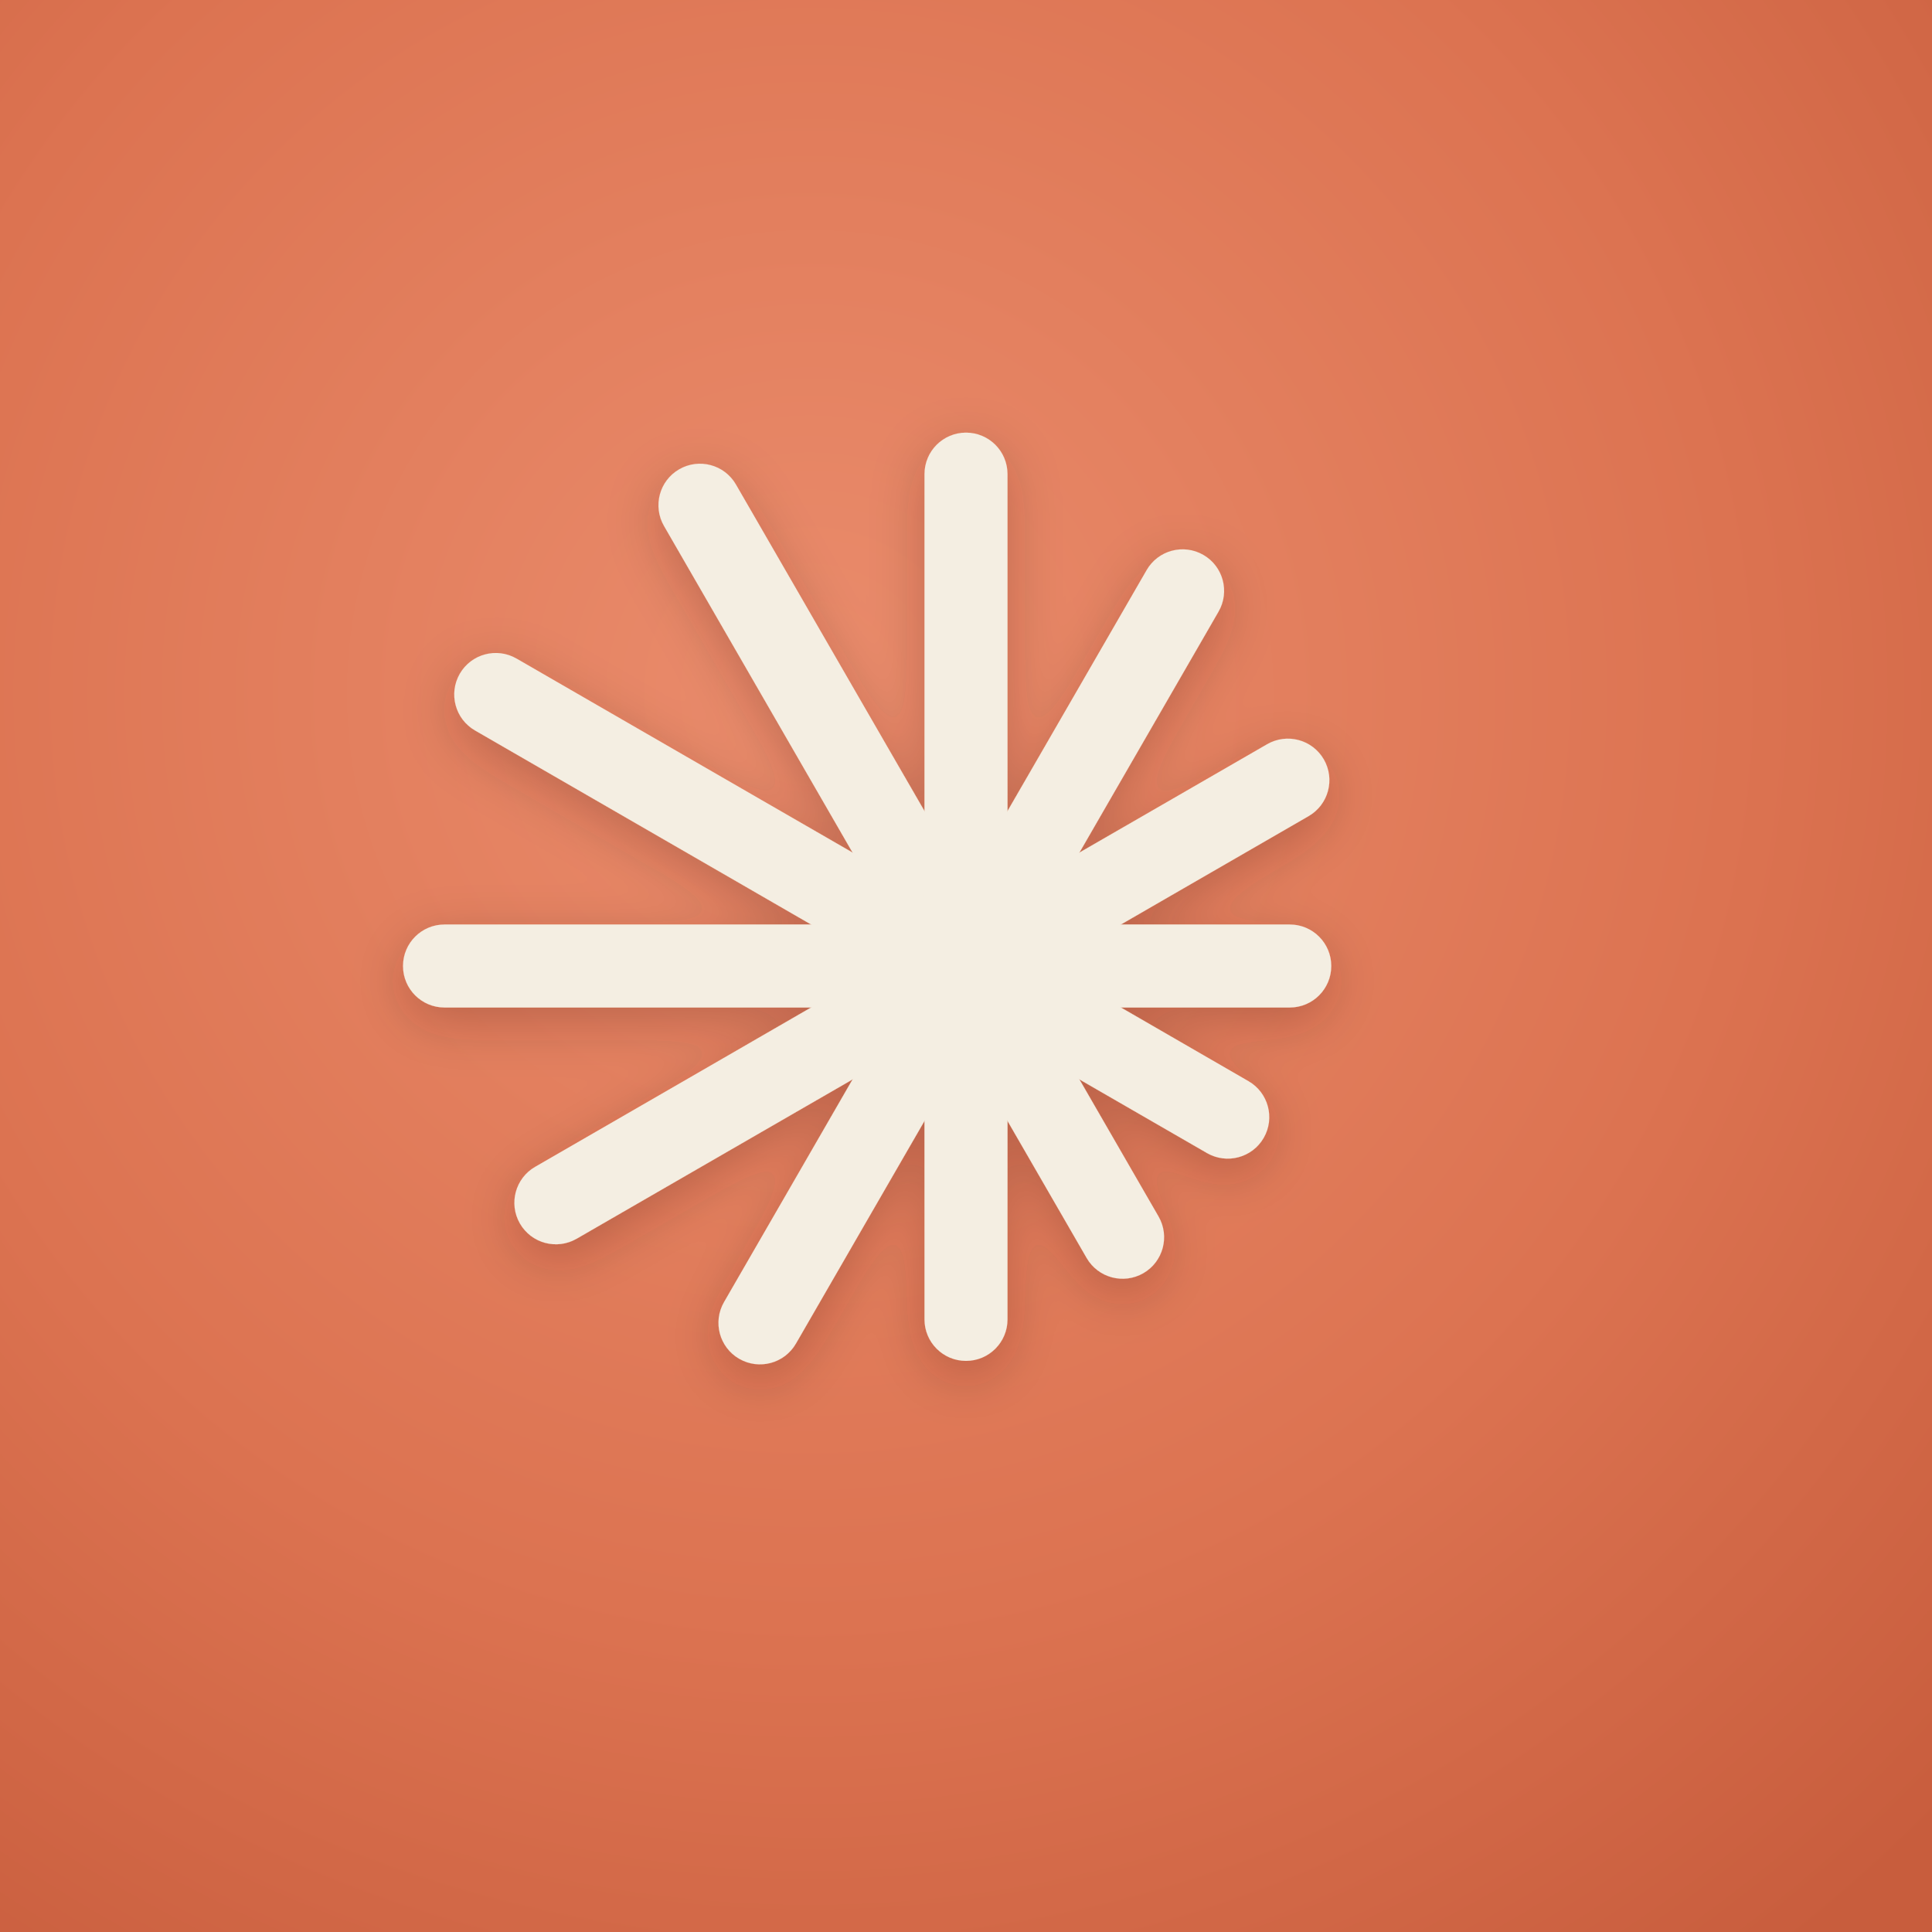
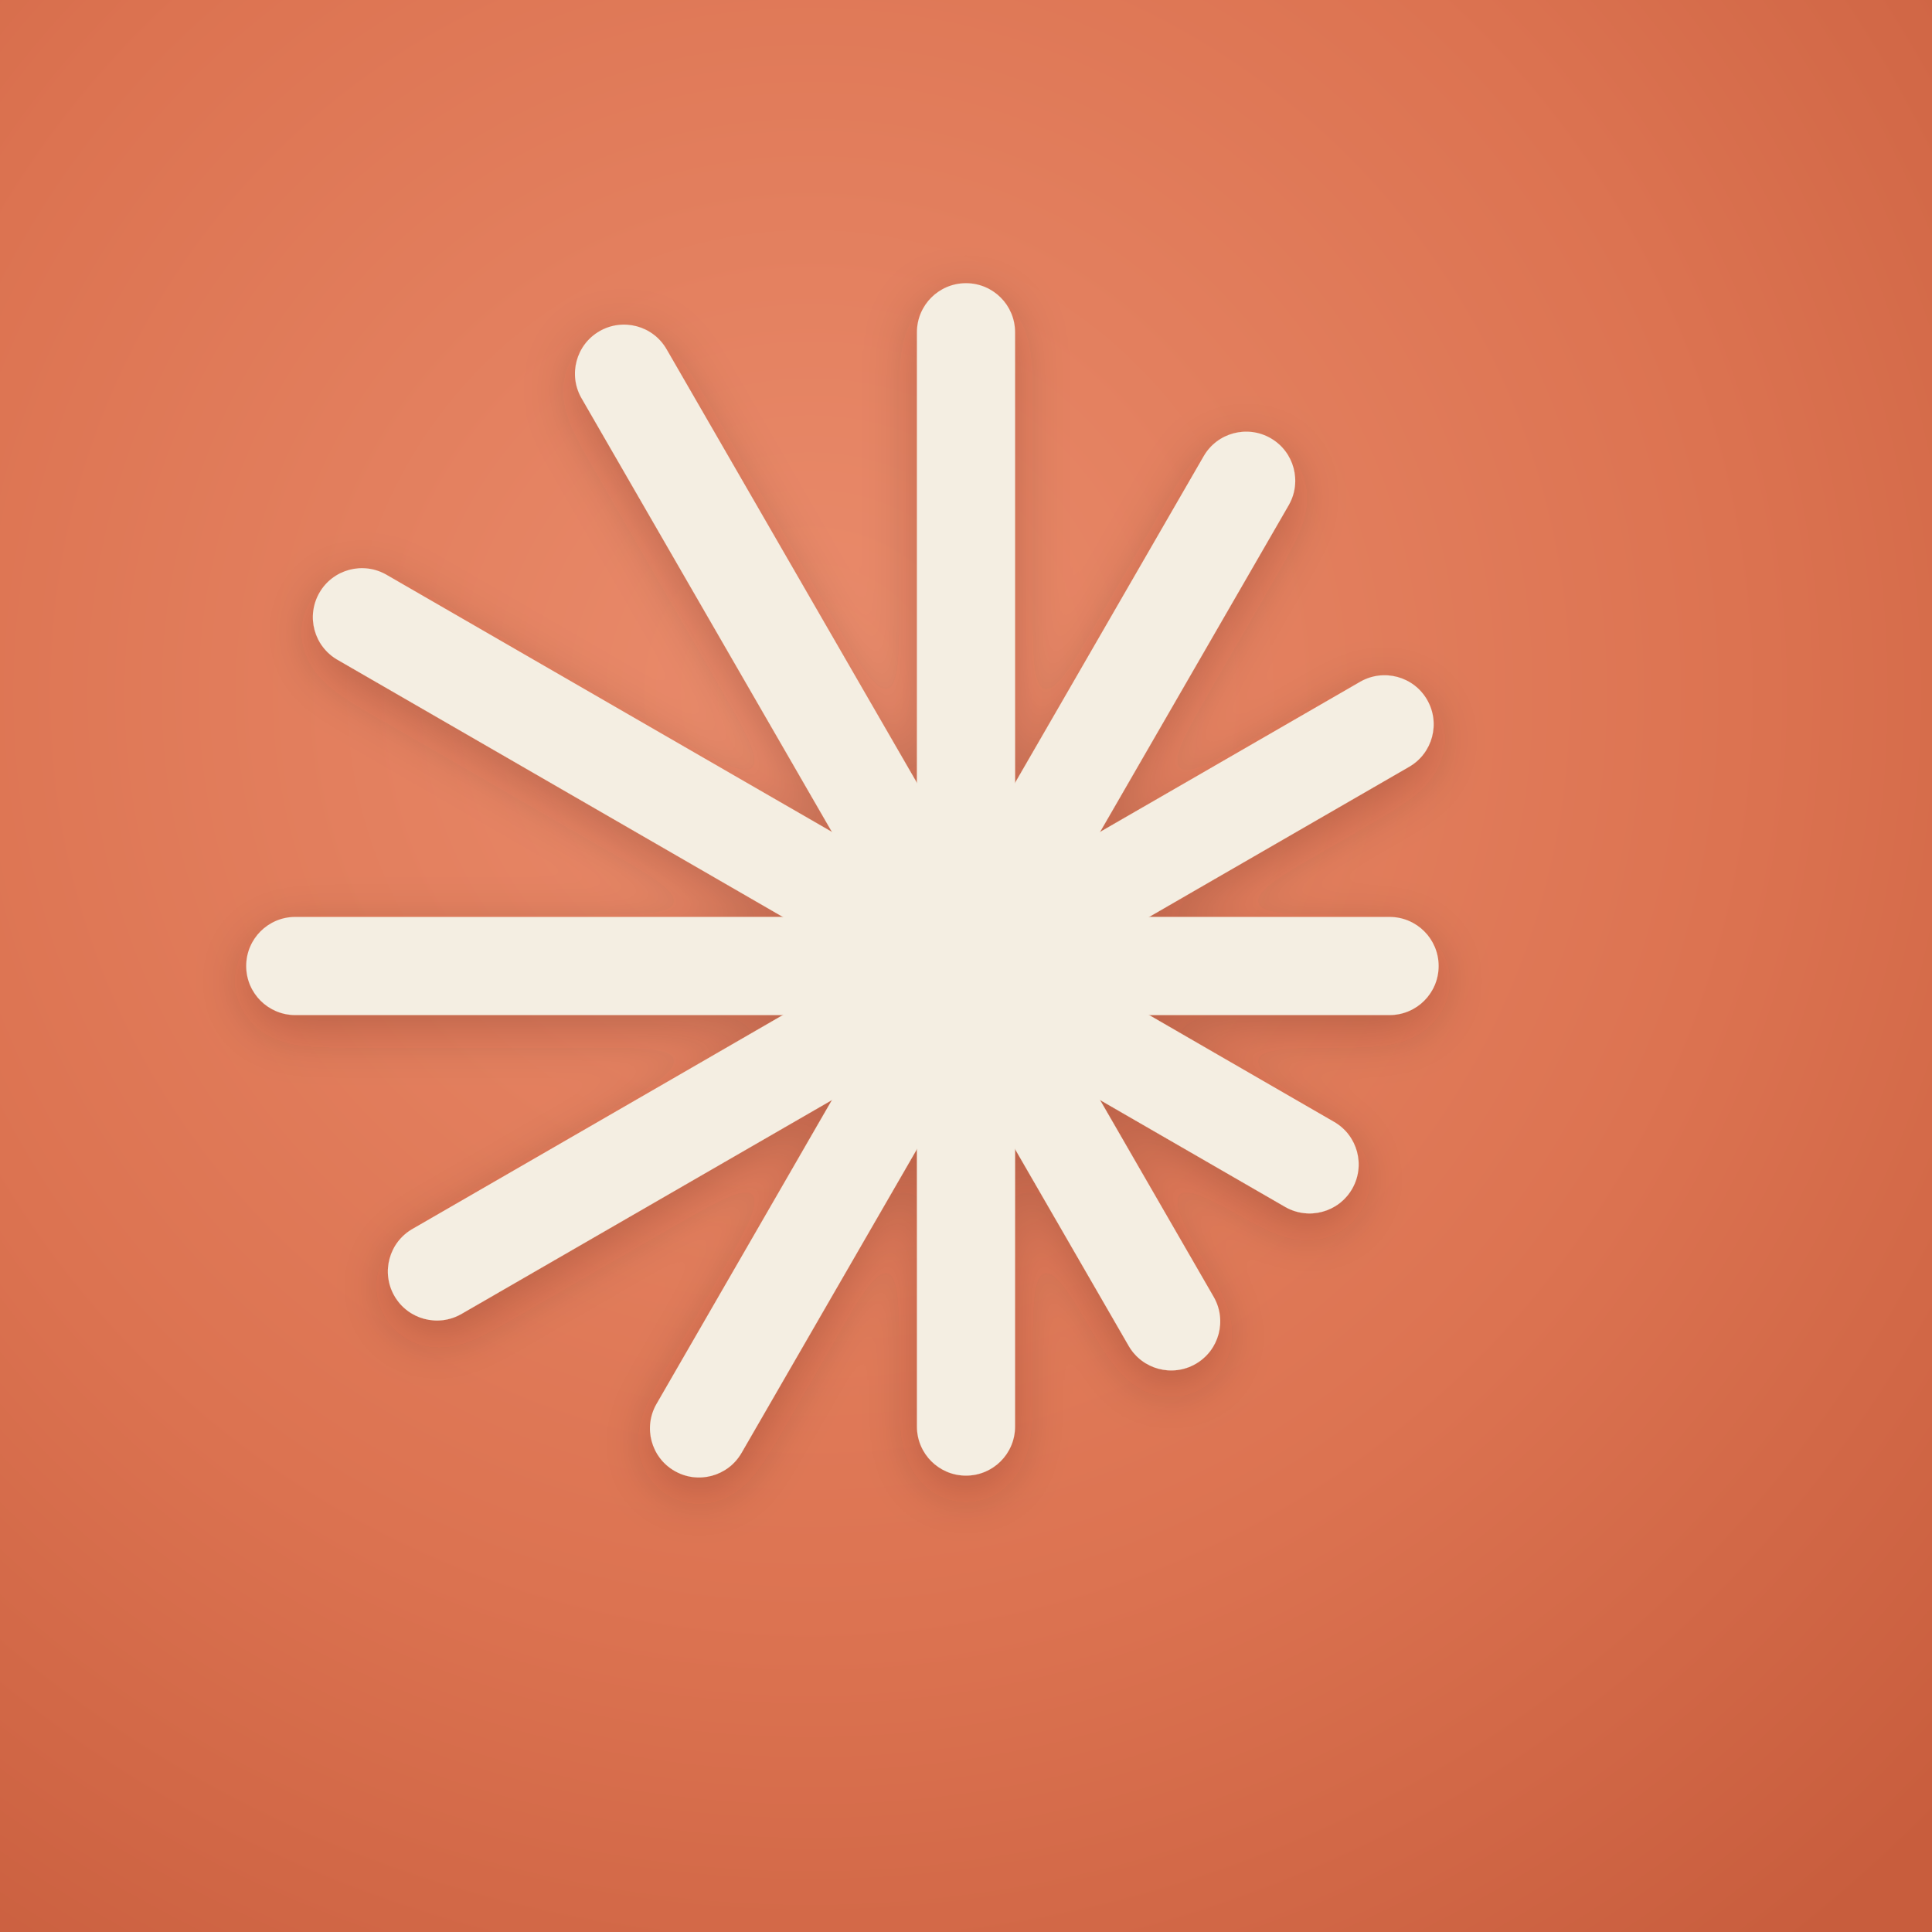
<svg xmlns="http://www.w3.org/2000/svg" width="1024" height="1024" viewBox="0 0 1024 1024">
  <defs>
    <radialGradient id="bg" cx="42%" cy="36%" r="82%">
      <stop offset="0%" stop-color="#EA8C6C" />
      <stop offset="58%" stop-color="#DC7351" />
      <stop offset="100%" stop-color="#C85D3D" />
    </radialGradient>
    <filter id="ss" x="-50%" y="-50%" width="200%" height="200%">
      <feDropShadow dx="0" dy="8" stdDeviation="14" flood-color="#3a140a" flood-opacity="0.22" />
    </filter>
  </defs>
  <rect width="1024" height="1024" fill="url(#bg)" />
  <g transform="translate(1024,0) scale(-1,1)">
    <g filter="url(#ss)">
-       <rect x="490.0" y="229.3" width="44.0" height="260.7" rx="22.0" fill="#F4EEE2" transform="rotate(0.00 512.0 512.0)" />
-       <rect x="490.0" y="208.0" width="44.0" height="282.0" rx="22.0" fill="#F4EEE2" transform="rotate(30.00 512.0 512.0)" />
-       <rect x="490.0" y="202.2" width="44.0" height="287.8" rx="22.0" fill="#F4EEE2" transform="rotate(60.00 512.0 512.0)" />
-       <rect x="490.0" y="213.6" width="44.0" height="276.4" rx="22.0" fill="#F4EEE2" transform="rotate(90.00 512.0 512.0)" />
-       <rect x="490.0" y="239.0" width="44.0" height="251.0" rx="22.0" fill="#F4EEE2" transform="rotate(120.00 512.0 512.0)" />
-       <rect x="490.0" y="271.6" width="44.0" height="218.4" rx="22.0" fill="#F4EEE2" transform="rotate(150.00 512.0 512.0)" />
-       <rect x="490.0" y="302.7" width="44.0" height="187.3" rx="22.0" fill="#F4EEE2" transform="rotate(180.00 512.0 512.0)" />
-       <rect x="490.0" y="324.0" width="44.0" height="166.0" rx="22.0" fill="#F4EEE2" transform="rotate(210.00 512.0 512.0)" />
-       <rect x="490.0" y="329.8" width="44.0" height="160.2" rx="22.0" fill="#F4EEE2" transform="rotate(240.00 512.0 512.0)" />
-       <rect x="490.0" y="318.4" width="44.0" height="171.6" rx="22.0" fill="#F4EEE2" transform="rotate(270.00 512.0 512.0)" />
-       <rect x="490.0" y="293.0" width="44.0" height="197.0" rx="22.0" fill="#F4EEE2" transform="rotate(300.00 512.0 512.0)" />
-       <rect x="490.0" y="260.4" width="44.0" height="229.6" rx="22.0" fill="#F4EEE2" transform="rotate(330.00 512.0 512.0)" />
-       <circle cx="512.0" cy="512.0" r="26.4" fill="#F4EEE2" />
+       <rect x="486.0" y="150.1" width="52.0" height="337.9" rx="26.0" fill="#F4EEE2" transform="rotate(0.00 512.0 512.0)" />
+       <rect x="486.0" y="123.5" width="52.0" height="364.5" rx="26.0" fill="#F4EEE2" transform="rotate(30.00 512.0 512.0)" />
+       <rect x="486.0" y="116.3" width="52.0" height="371.7" rx="26.0" fill="#F4EEE2" transform="rotate(60.00 512.0 512.0)" />
+       <rect x="486.0" y="130.5" width="52.0" height="357.5" rx="26.0" fill="#F4EEE2" transform="rotate(90.00 512.0 512.0)" />
+       <rect x="486.0" y="162.2" width="52.0" height="325.8" rx="26.0" fill="#F4EEE2" transform="rotate(120.00 512.0 512.0)" />
+       <rect x="486.0" y="203.0" width="52.0" height="285.0" rx="26.0" fill="#F4EEE2" transform="rotate(150.00 512.0 512.0)" />
+       <rect x="486.0" y="241.9" width="52.0" height="246.1" rx="26.0" fill="#F4EEE2" transform="rotate(180.00 512.0 512.0)" />
+       <rect x="486.0" y="268.5" width="52.0" height="219.5" rx="26.0" fill="#F4EEE2" transform="rotate(210.00 512.0 512.0)" />
+       <rect x="486.0" y="275.7" width="52.0" height="212.3" rx="26.0" fill="#F4EEE2" transform="rotate(240.00 512.0 512.0)" />
+       <rect x="486.0" y="261.5" width="52.0" height="226.5" rx="26.0" fill="#F4EEE2" transform="rotate(270.00 512.0 512.0)" />
+       <rect x="486.0" y="229.8" width="52.0" height="258.2" rx="26.0" fill="#F4EEE2" transform="rotate(300.00 512.0 512.0)" />
+       <rect x="486.0" y="189.0" width="52.0" height="299.0" rx="26.0" fill="#F4EEE2" transform="rotate(330.00 512.0 512.0)" />
+       <circle cx="512.0" cy="512.0" r="31.2" fill="#F4EEE2" />
    </g>
  </g>
</svg>
